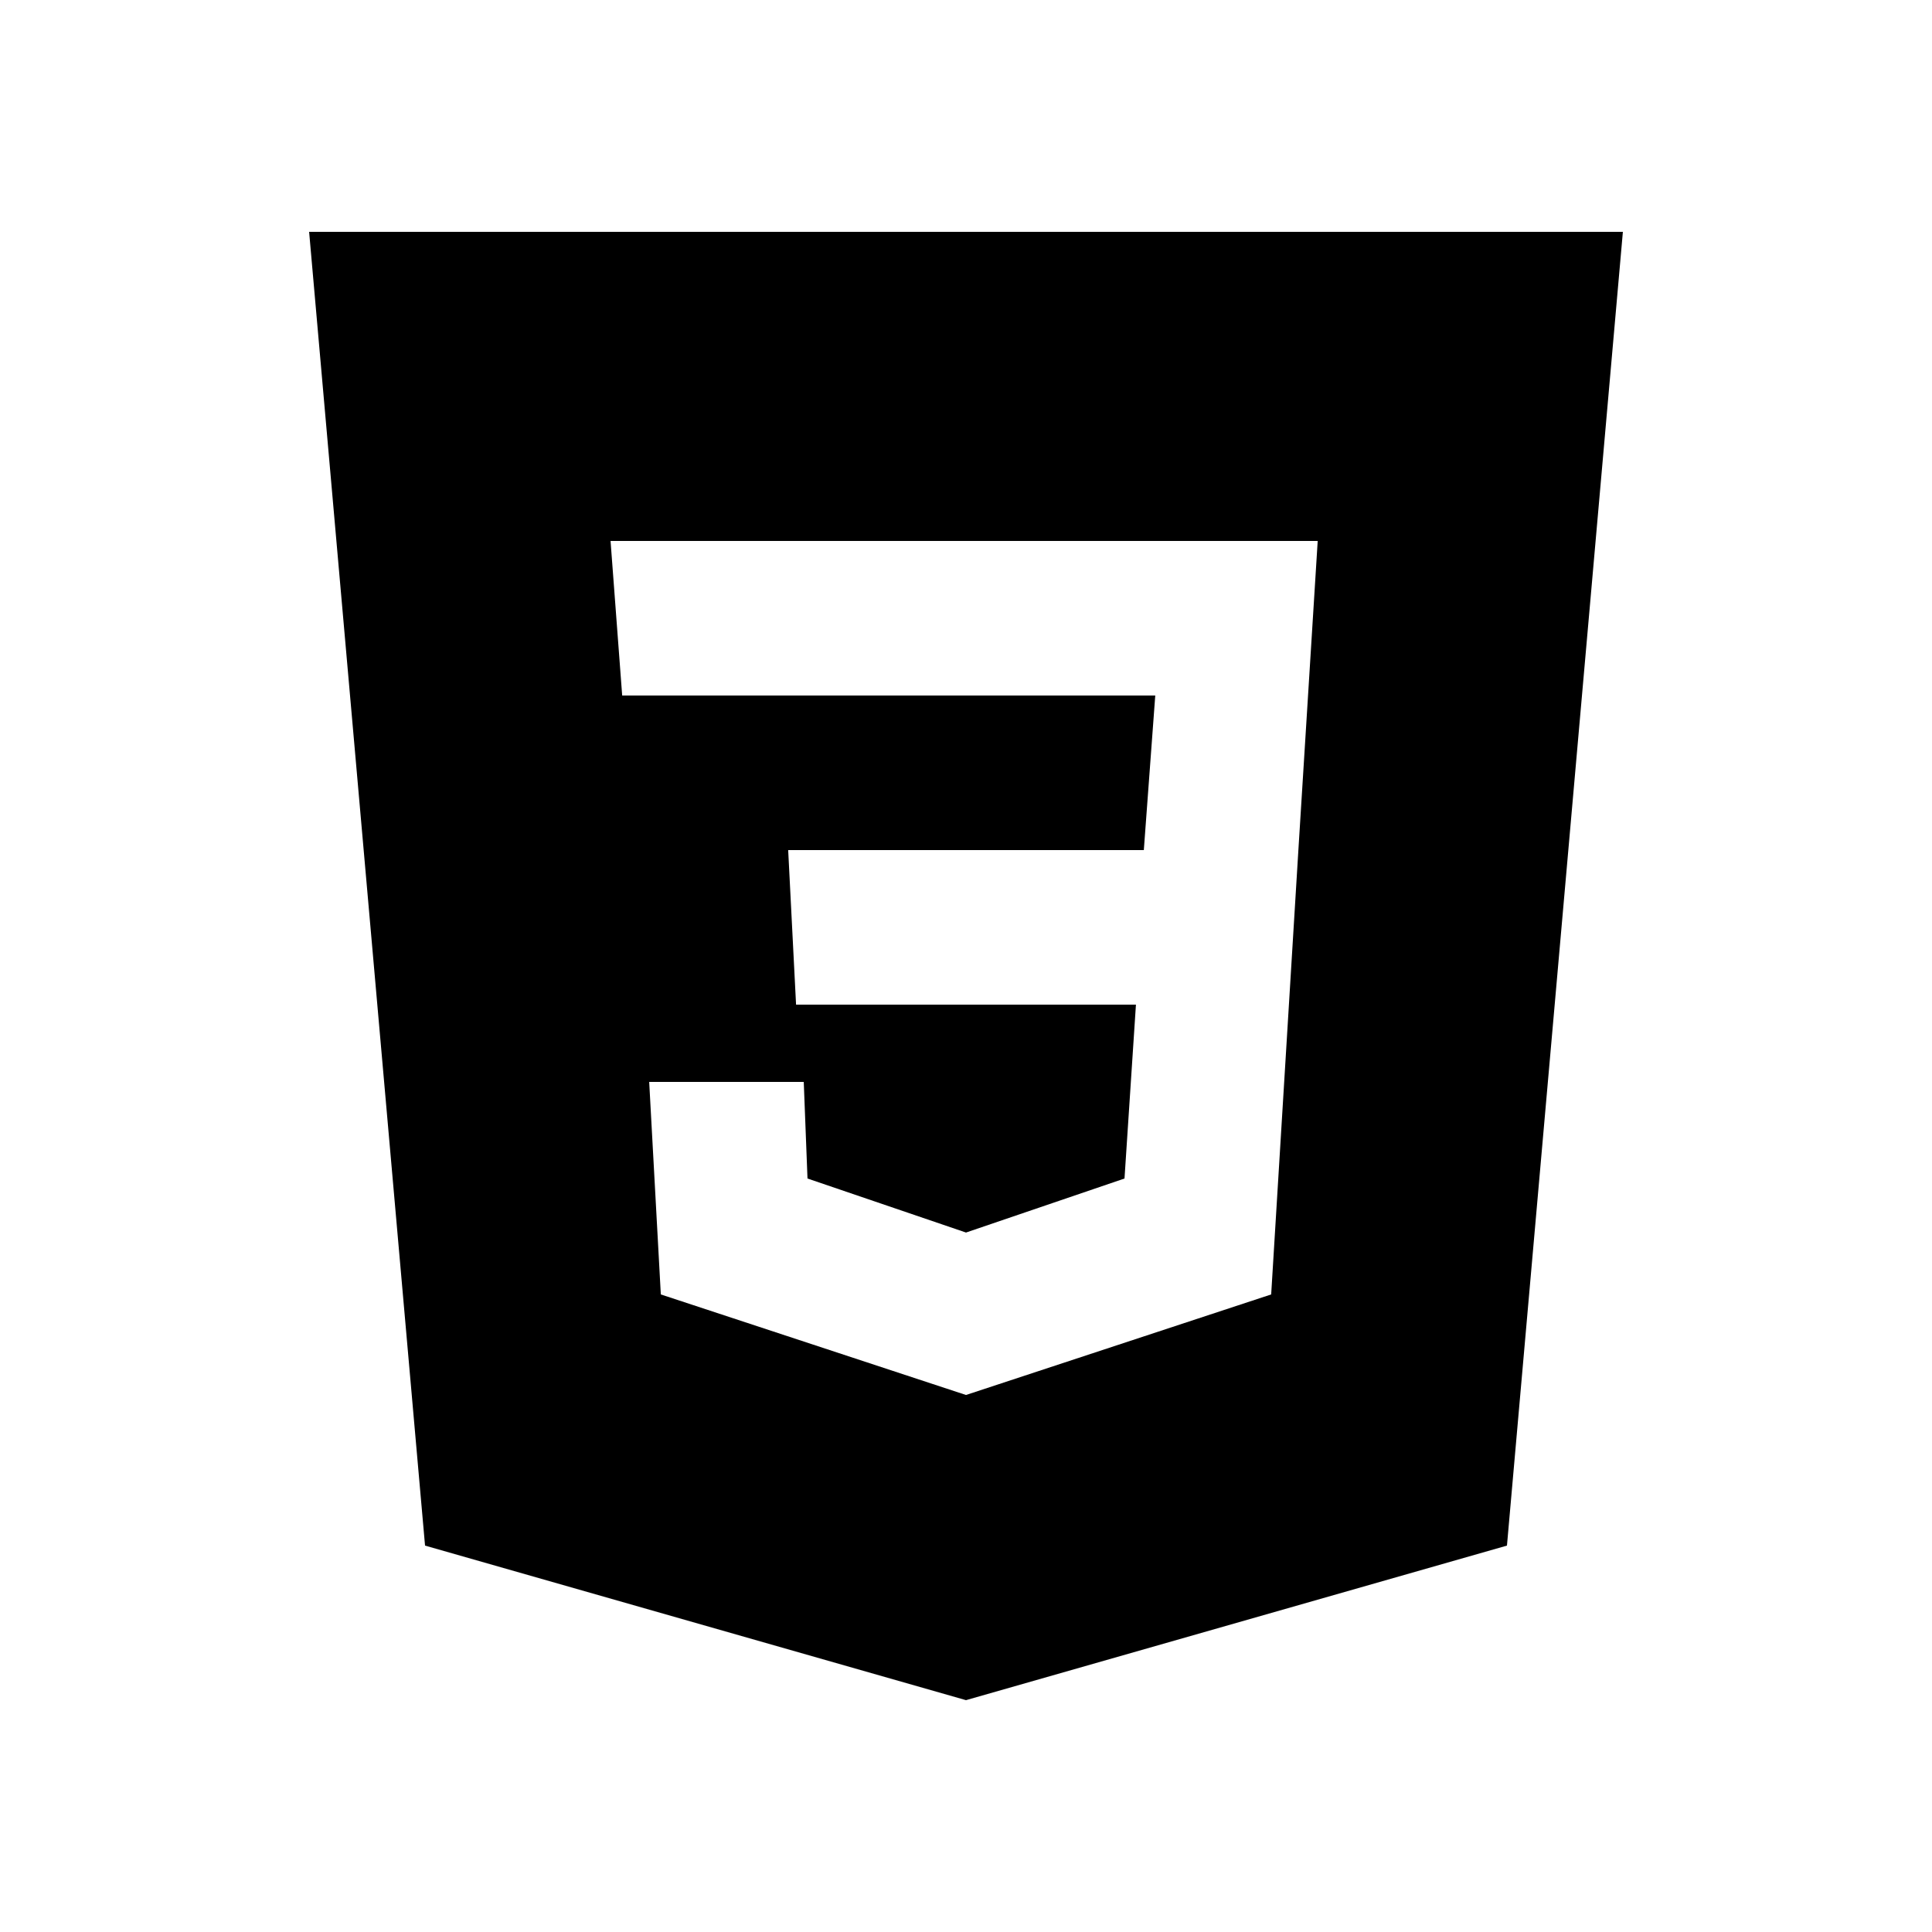
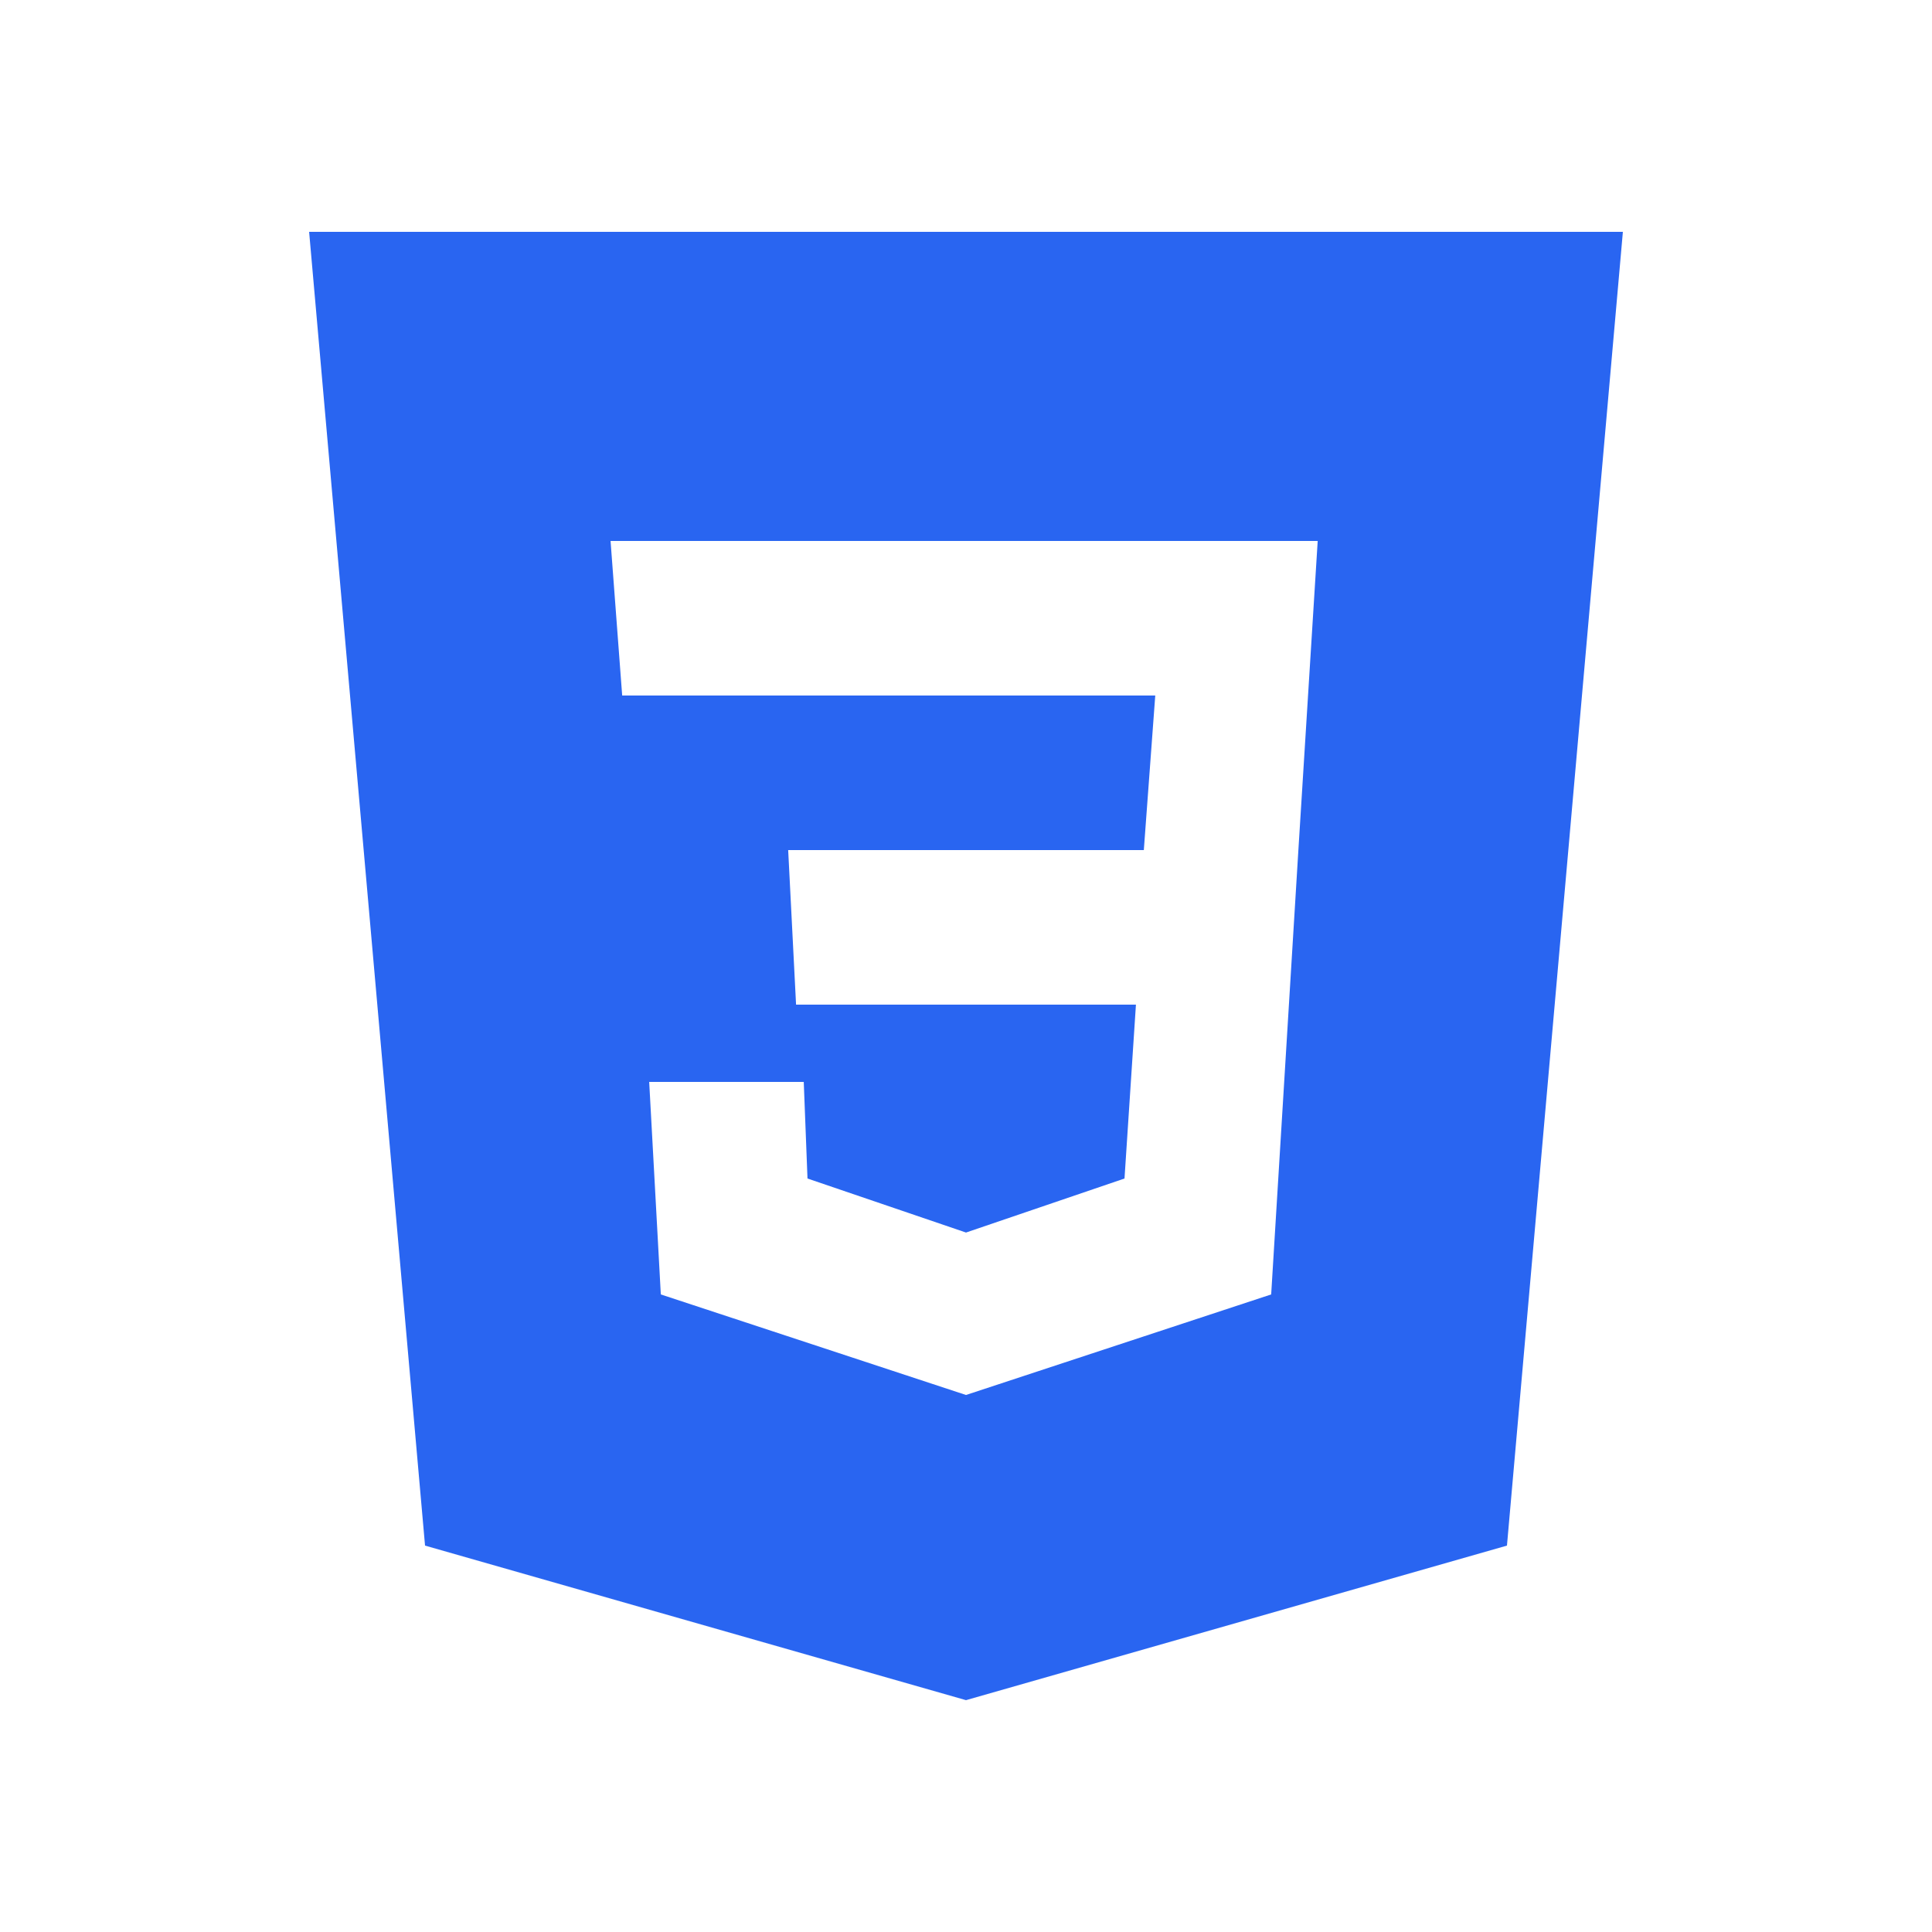
<svg xmlns="http://www.w3.org/2000/svg" viewBox="0 0 50 50" width="50px" height="50px" fill-rule="evenodd">
-   <path fill-rule="evenodd" d="M 42 6 L 39 40 L 25 44 L 11 40 L 8 6 Z M 16.801 28 L 20.801 28 L 20.898 30.5 L 25 31.898 L 29.102 30.5 L 29.398 26 L 20.602 26 L 20.398 22 L 29.602 22 L 29.898 18 L 16.102 18 L 15.801 14 L 34.102 14 L 33.602 22 L 32.898 33.5 L 25 36.102 L 17.102 33.5 Z" />
+   <path fill="#2965f1" fill-rule="evenodd" d="M 42 6 L 39 40 L 25 44 L 11 40 L 8 6 Z M 16.801 28 L 20.801 28 L 20.898 30.5 L 25 31.898 L 29.102 30.5 L 29.398 26 L 20.602 26 L 20.398 22 L 29.602 22 L 29.898 18 L 16.102 18 L 15.801 14 L 34.102 14 L 33.602 22 L 32.898 33.5 L 25 36.102 L 17.102 33.5 Z" />
</svg>
